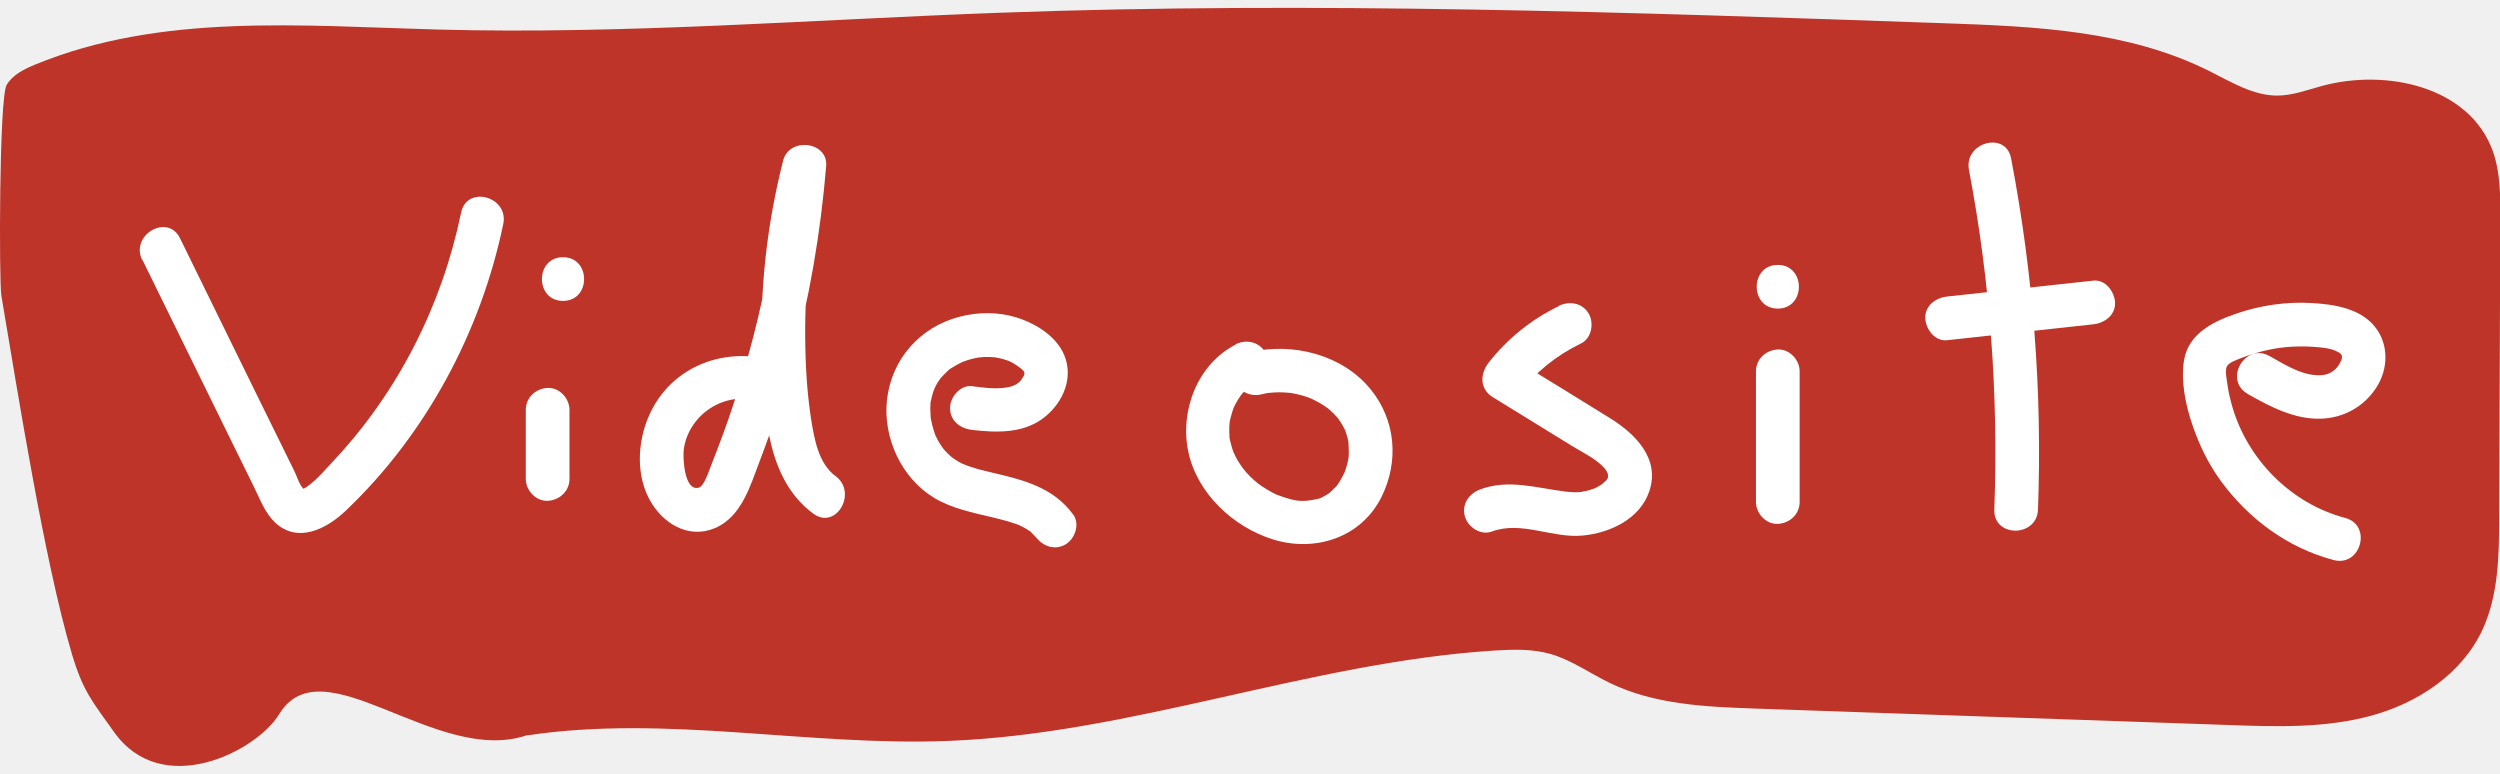
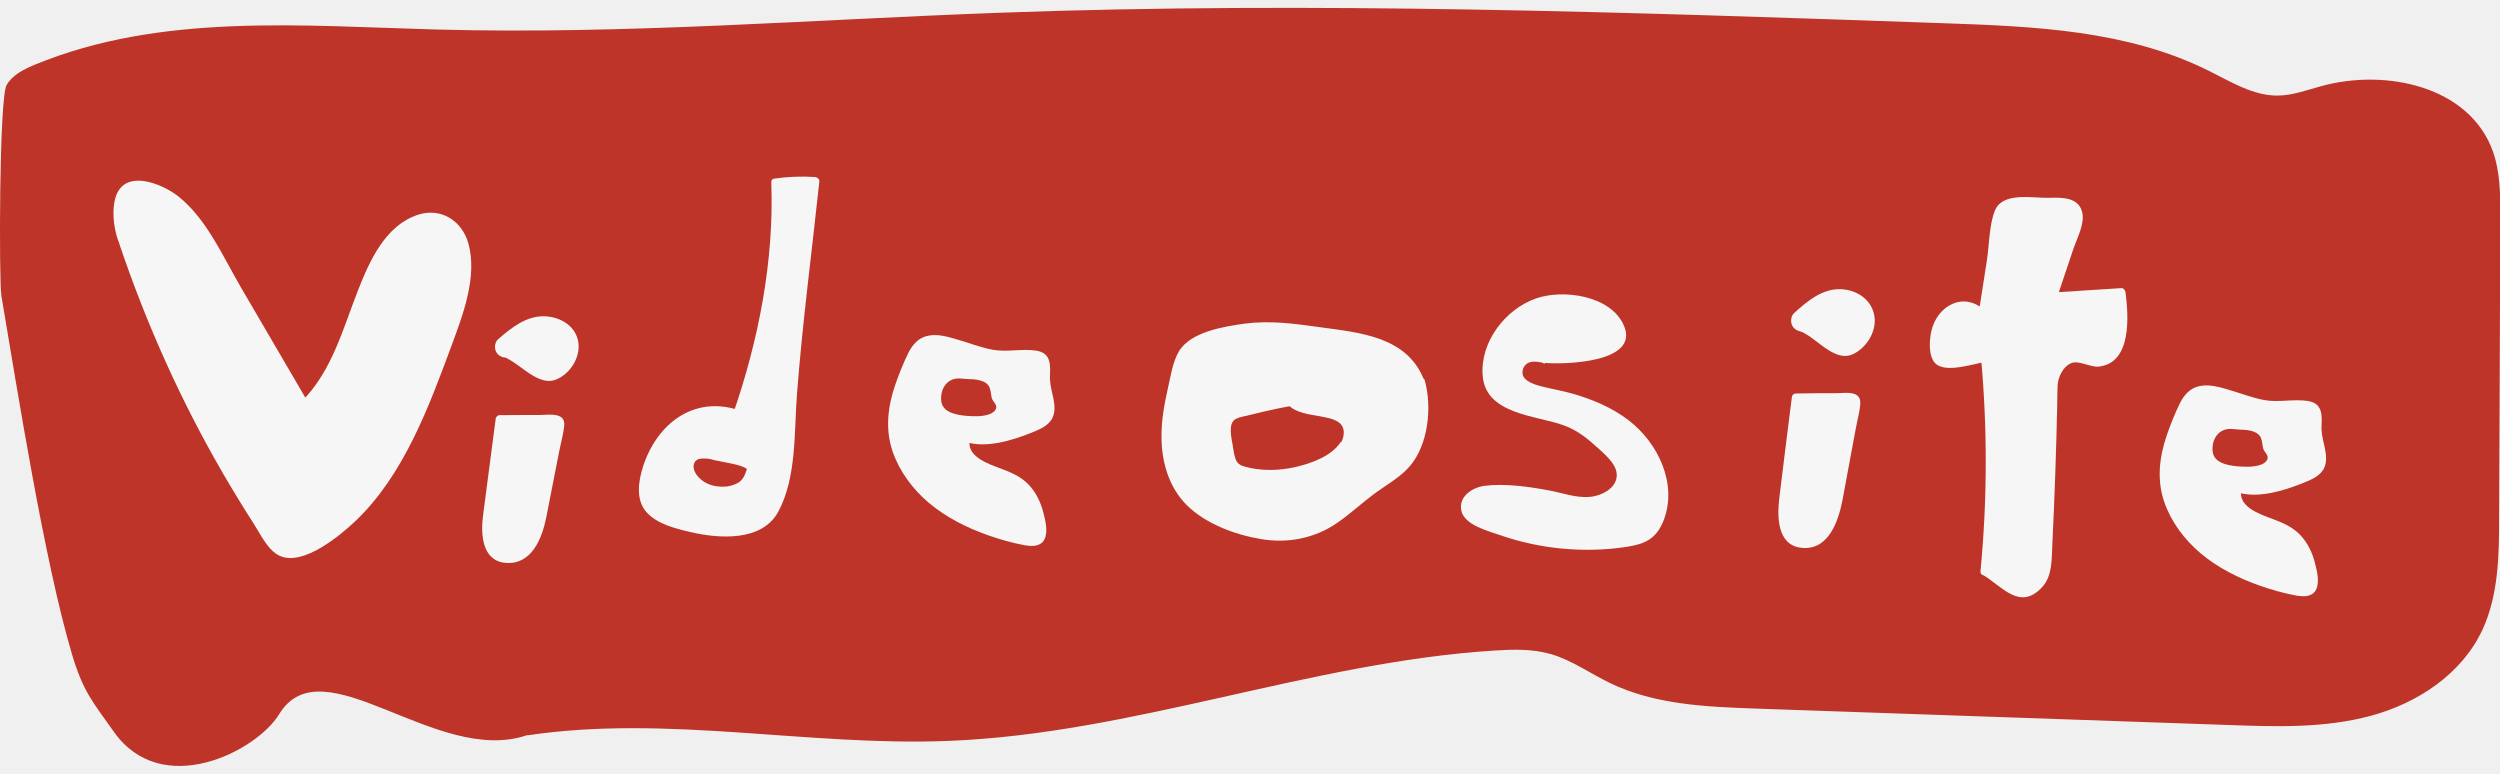
<svg xmlns="http://www.w3.org/2000/svg" id="Layer_2" data-name="Layer 2" viewBox="0 0 143.07 44.28">
  <defs>
    <style>
      .cls-1 {
        fill: none;
      }

      .cls-2 {
-         fill: #fff;
+         fill: #f6f6f6;
      }

      .cls-3 {
        fill: #be3428;
      }
    </style>
  </defs>
  <g id="Layer_1-2" data-name="Layer 1">
    <g>
      <path class="cls-3" d="m30.17,42.07c-5.19,1.79-11.71-5.3-14.2-1.19-1.28,2.1-6.7,4.91-9.46.99-1.2-1.7-1.75-2.27-2.4-4.46C2.53,32.07,1.01,22.42.08,16.93-.06,16.1-.05,5.58.38,4.86c.35-.59,1-.9,1.62-1.16C9.21.73,17.26,1.48,25.01,1.69c10.73.29,21.46-.57,32.19-.96,18.02-.66,36.05-.03,54.07.6,5.16.18,10.49.4,15.15,2.73,1.25.62,2.51,1.41,3.89,1.41.85,0,1.67-.3,2.49-.53,3.72-1.04,8.54-.01,9.87,3.74.42,1.2.42,2.51.42,3.79-.02,5.71-.05,11.42-.07,17.13,0,2.19-.04,4.46-.95,6.43-1.19,2.56-3.73,4.21-6.38,4.93-2.65.72-5.43.63-8.16.53-9.02-.31-18.04-.63-27.06-.94-2.84-.1-5.76-.22-8.33-1.46-1.14-.55-2.19-1.31-3.39-1.66-1.05-.3-2.16-.27-3.24-.2-10.54.67-20.69,4.76-31.23,5.17-8.03.32-16.12-1.51-24.08-.32" />
-       <path class="cls-2" d="m8.16,14.89c1.7,3.47,3.41,6.94,5.11,10.41l1.28,2.6c.34.69.63,1.48,1.2,2.01,1.3,1.21,2.95.35,4.02-.67,4.59-4.35,7.75-10.24,9.03-16.42.33-1.57-2.08-2.24-2.41-.66-1.1,5.32-3.61,10.29-7.34,14.25-.43.46-.86.98-1.37,1.36-.13.11-.27.19-.43.25.17.06.2.04.09-.08-.22-.23-.35-.69-.49-.97l-2.16-4.39c-1.46-2.98-2.93-5.97-4.39-8.95-.71-1.44-2.87-.18-2.16,1.26h0Z" />
-       <path class="cls-2" d="m30.09,23.45v3.96c0,.65.57,1.28,1.25,1.25s1.25-.55,1.25-1.25v-3.96c0-.65-.57-1.28-1.25-1.25s-1.25.55-1.25,1.25h0Z" />
-       <path class="cls-2" d="m32.22,17.22c1.61,0,1.61-2.5,0-2.5s-1.61,2.5,0,2.5h0Z" />
-       <path class="cls-2" d="m45.04,20.91c-3.06-1.31-6.65-.17-7.96,3.02-.59,1.44-.67,3.22.07,4.62s2.24,2.32,3.77,1.67,2.03-2.46,2.57-3.87c.69-1.8,1.29-3.63,1.8-5.49,1.02-3.71,1.67-7.51,1.99-11.35.12-1.42-2.11-1.68-2.46-.33-.93,3.66-1.36,7.45-1.21,11.22.12,3.09.21,7,2.94,9,1.3.95,2.55-1.22,1.26-2.16-.97-.71-1.21-2.13-1.39-3.24-.24-1.55-.33-3.13-.34-4.7-.03-3.2.36-6.36,1.15-9.46l-2.46-.33c-.44,5.23-1.59,10.4-3.39,15.33-.23.62-.46,1.24-.71,1.86-.11.26-.37,1.13-.69,1.21-.83.21-.91-1.74-.85-2.2.31-2.14,2.62-3.5,4.63-2.63.63.27,1.33.18,1.71-.45.31-.52.17-1.44-.45-1.71h0Z" />
-       <path class="cls-2" d="m55.6,24.6c1.37.16,2.88.22,4.05-.63,1.06-.77,1.74-2.11,1.34-3.41-.38-1.23-1.64-2.02-2.81-2.39-1.05-.33-2.22-.32-3.28-.04-2.26.59-3.88,2.43-4.14,4.75-.24,2.18.84,4.51,2.73,5.63,1.01.6,2.19.83,3.32,1.1.28.07.57.14.85.22.11.03.21.06.32.1.04.01.42.15.25.08.23.1.46.22.66.36.31.21-.13-.15.14.11.04.04.32.35.23.23.4.54,1.08.81,1.71.45.54-.31.85-1.16.45-1.71-1.15-1.57-2.87-1.99-4.67-2.41-.4-.09-.8-.19-1.19-.32s-.57-.2-.96-.46c-.18-.12-.42-.34-.65-.62.11.14-.05-.07-.07-.11-.05-.07-.09-.14-.14-.22-.05-.09-.11-.19-.15-.28-.11-.22.01.07-.08-.18-.11-.29-.23-.78-.25-.97,0,0-.02-.35-.02-.48,0-.09,0-.17.01-.26,0-.28-.03.07.02-.18.09-.42.16-.65.3-.91.04-.08.08-.15.13-.22-.02.03.22-.31.13-.19.04-.05.27-.28.38-.39.17-.16.07-.08.31-.23.16-.1.33-.2.51-.28.19-.09-.14.05.06-.03.1-.04.2-.07.31-.11.21-.06.42-.11.63-.15-.16.03.23-.02.31-.02.21,0,.43,0,.65.02-.19-.02.23.05.3.07.1.03.21.06.31.09.05.02.27.1.12.04.33.14.69.4.88.6-.07-.07.11.26.03.03v.13c.02-.12.01-.1-.02.05,0,.02-.1.21-.03.07,0,.01-.2.28-.12.2-.22.26-.47.39-.9.45-.63.1-1.31,0-1.94-.08-.67-.08-1.25.63-1.25,1.25,0,.74.58,1.17,1.25,1.25h0Z" />
-       <path class="cls-2" d="m70.73,19.71c-2.21,1.13-3.23,3.81-2.72,6.17s2.56,4.28,4.84,4.99c2.41.75,5.05-.1,6.21-2.43,1.01-2.03.82-4.39-.62-6.16-1.63-2-4.48-2.7-6.93-2.12-.66.16-1.05.9-.87,1.54.18.67.88,1.03,1.54.87.12-.03.24-.05.36-.08.04,0,.24-.03.03,0,.2-.02.41-.04.61-.04s.41.01.61.03c.25.02.09,0,.03,0,.14.02.28.05.42.08.18.04.36.09.53.15.12.04.23.08.34.13-.18-.08,0,0,.03.02.18.09.36.18.53.29.09.05.17.11.25.17.07.05.07.05-.01-.02.06.05.12.1.18.15.15.13.29.27.42.42.05.06.11.12.15.18-.13-.17.02.05.05.09.1.15.18.31.26.46.16.3-.05-.22.04.11.03.11.07.21.1.32.02.09.04.18.06.27.04.21-.01-.3,0,.05.01.18.02.37.02.55,0,.07-.01.15-.01.22,0,.35.03-.16,0,.05s-.08.4-.14.59c-.03.11-.07.21-.11.31.02-.05.1-.21,0,0-.08.16-.16.32-.26.48-.04.06-.08.12-.12.18-.18.28.16-.15-.07.09-.14.14-.27.28-.42.41s.24-.13-.05.03c-.06.03-.12.08-.18.11-.09.05-.19.1-.29.15.06-.03.21-.06,0,0-.47.11-.85.18-1.28.13-.23-.03-.46-.09-.68-.16-.19-.06-.46-.16-.54-.19-.18-.08-.35-.18-.52-.28-.11-.07-.22-.14-.33-.21-.03-.02-.31-.23-.17-.12-.34-.27-.66-.58-.92-.93.04.05.09.13-.04-.06-.06-.09-.12-.18-.18-.27s-.11-.19-.16-.28c0,0-.16-.35-.09-.17-.1-.24-.17-.49-.23-.75-.02-.08-.04-.17-.05-.25.03.23,0-.18,0-.23,0-.1,0-.21,0-.31,0-.01.04-.4,0-.17.04-.25.1-.49.18-.73.03-.08.05-.16.08-.24-.08.19.09-.17.11-.21.05-.09.1-.18.16-.27,0,0,.22-.31.09-.15.15-.19.33-.37.52-.52-.14.12.02-.01.04-.03.14-.09.28-.17.43-.25.6-.31.78-1.15.45-1.71-.36-.61-1.11-.76-1.71-.45h0Z" />
-       <path class="cls-2" d="m89.22,17.51c-1.57.76-2.97,1.88-4.04,3.26-.49.64-.5,1.5.25,1.96,1.51.93,3.02,1.86,4.53,2.79.6.37,1.32.7,1.81,1.22.16.16.22.3.28.5-.06-.2-.03.18,0-.05-.01.08-.04.15-.06.23.04-.1.04-.11,0-.03-.03.05-.06.1-.1.15.06-.08.06-.08,0-.02-.03.04-.32.27-.18.17-.11.08-.23.14-.34.2-.19.1.01.01-.21.09-.13.05-.27.09-.4.12,0,0-.41.07-.22.05-.32.04-.64.02-.96-.02-1.64-.2-3.26-.73-4.88-.12-.63.24-1.06.84-.87,1.54.17.61.9,1.11,1.54.87,1.69-.63,3.45.39,5.18.23,1.57-.14,3.29-.94,3.83-2.52.65-1.88-.8-3.31-2.26-4.21-1.81-1.13-3.62-2.23-5.44-3.35l.25,1.96c.96-1.24,2.13-2.19,3.54-2.87.61-.29.77-1.16.45-1.71-.36-.62-1.1-.74-1.71-.45h0Z" />
-       <path class="cls-2" d="m100.49,21.25v7.48c0,.65.57,1.28,1.25,1.25s1.25-.55,1.25-1.25v-7.48c0-.65-.57-1.28-1.25-1.25s-1.25.55-1.25,1.25h0Z" />
-       <path class="cls-2" d="m101.74,17.66c1.61,0,1.61-2.5,0-2.5s-1.61,2.5,0,2.5h0Z" />
-       <path class="cls-2" d="m112.68,9.73c1.22,6.4,1.69,12.92,1.45,19.43-.06,1.61,2.44,1.61,2.5,0,.25-6.74-.27-13.48-1.54-20.1-.3-1.58-2.71-.91-2.41.66h0Z" />
-       <path class="cls-2" d="m111.43,19.47c2.79-.3,5.57-.61,8.36-.91.65-.07,1.28-.52,1.25-1.25-.03-.62-.55-1.33-1.25-1.25-2.79.3-5.57.61-8.36.91-.65.07-1.28.52-1.25,1.25.03.62.55,1.33,1.25,1.25h0Z" />
-       <path class="cls-2" d="m128.62,22.54c1.28.73,2.71,1.48,4.23,1.42,1.28-.05,2.42-.68,3.13-1.76s.75-2.53-.11-3.55-2.33-1.24-3.61-1.31c-1.41-.08-2.87.13-4.2.58s-2.8,1.12-3.07,2.68c-.2,1.21.09,2.59.48,3.73s.9,2.19,1.59,3.15c1.6,2.2,3.84,3.87,6.49,4.57,1.56.41,2.22-2,.66-2.41-3.11-.82-5.63-3.37-6.49-6.47-.1-.36-.19-.74-.24-1.11-.03-.25-.16-.82-.05-1.07s.55-.38.78-.48c.49-.2,1.01-.35,1.52-.47.96-.22,1.96-.26,2.94-.17.33.03.69.07,1,.21s.36.22.36.39c0,.08-.14.39-.3.57-.22.24-.47.38-.78.42-1.07.13-2.17-.58-3.06-1.08-1.4-.8-2.66,1.36-1.26,2.16h0Z" />
-       <rect class="cls-1" width="143.05" height="44.28" />
+       <rect class="cls-1" x="0" width="143.05" height="44.28" />
+     </g>
+     <g>
+       <path class="cls-2" d="m88.42,20.52c1.33.12,2.72.06,3.86-.64.18-.11.36-.25.45-.44.23-.47-.13-1.02-.53-1.35-1.2-1.01-2.97-1.29-4.43-.7s-2.52,2.03-2.67,3.6c-.03.33-.02.67.09.98.11.29.31.55.55.75,1.17,1.02,2.94.9,4.33,1.59.76.38,1.37.98,1.97,1.58.29.3.6.62.69,1.02.18.82-.62,1.58-1.45,1.72s-1.66-.13-2.48-.3c-1.01-.21-2.05-.27-3.08-.31-.45-.02-.92-.03-1.31.17s-.68.7-.49,1.11c.12.26.4.41.66.53,2.77,1.29,5.94,1.69,8.94,1.13.24-.04.49-.1.7-.23.24-.15.42-.39.55-.64.93-1.69.29-3.91-1.07-5.28s-3.27-2.02-5.17-2.39c-.45-.09-.91-.17-1.27-.45s-.56-.82-.3-1.2c.3-.43.94-.37,1.45-.27" />
+       <path class="cls-2" d="m88.42,20.77c1.11.09,5.41,0,4.52-2.12-.73-1.74-3.48-2.12-5.04-1.57-1.76.62-3.2,2.49-3.05,4.41.16,2.22,3.04,2.28,4.61,2.84.67.24,1.23.63,1.76,1.11.45.41,1.26,1.03,1.3,1.68.06.83-.91,1.28-1.6,1.32-.77.05-1.54-.24-2.3-.38-1.14-.21-2.48-.4-3.64-.26-.7.08-1.53.61-1.35,1.43s1.54,1.16,2.23,1.4c1.16.4,2.37.66,3.59.77s2.46.08,3.67-.11c1.03-.16,1.66-.46,2.07-1.47.84-2.1-.29-4.47-1.99-5.77-.95-.73-2.08-1.2-3.23-1.53-.61-.17-1.23-.27-1.84-.43-.33-.09-.98-.3-1-.73-.02-.37.23-.63.57-.66.22-.02.44.03.65.07.31.06.45-.42.13-.48-.58-.11-1.36-.2-1.74.38-.33.51-.07,1.17.37,1.52.66.54,1.72.55,2.51.76.98.26,1.94.63,2.79,1.17,1.71,1.09,3.03,3.22,2.38,5.29-.19.61-.52,1.12-1.16,1.29-.57.15-1.2.2-1.79.24-1.18.08-2.37.02-3.53-.18s-2.31-.54-3.39-1.02c-.15-.07-.41-.14-.53-.26-.44-.47-.2-.97.39-1.13s1.25-.04,1.84,0c1.23.08,2.39.4,3.6.56.81.11,1.67,0,2.27-.61,1.38-1.39-.5-2.96-1.61-3.76-.75-.55-1.6-.79-2.49-1-.97-.23-2.23-.44-2.81-1.34-.7-1.07.09-2.72.85-3.54s1.87-1.32,3.03-1.29c.96.02,4.01.97,2.68,2.33-.41.42-1.4.56-1.95.62-.59.06-1.19.04-1.78-.01-.32-.03-.32.47,0,.5h0Z" />
+     </g>
+     <g>
+       <path class="cls-2" d="m102.79,22.76c-.24,1.96-.49,3.92-.73,5.87-.11.86-.11,1.92.64,2.34.6.34,1.4.02,1.82-.53s.56-1.25.69-1.93c.33-1.78.67-3.57,1-5.35.02-.12.04-.26-.04-.35-.07-.08-.19-.08-.3-.08-.82,0-2.26.01-3.08.02" />
+       <path class="cls-2" d="m102.54,22.76c-.24,1.9-.48,3.81-.71,5.71-.13,1.05-.15,2.73,1.26,2.88,1.57.17,2.13-1.56,2.36-2.77.17-.92.34-1.84.51-2.75.08-.45.17-.89.25-1.34s.22-.92.25-1.38c.05-.77-.82-.62-1.34-.61-.78,0-1.56,0-2.34.02-.32,0-.32.5,0,.5.53,0,1.07,0,1.6-.01.28,0,.57,0,.85,0,.19,0,.63-.09.73.11.05.1-.08.43-.1.55-.03.18-.07.37-.1.55-.07.37-.14.73-.21,1.1-.14.73-.27,1.47-.41,2.2-.21,1.1-.32,3.22-1.8,3.36s-1.06-2.06-.95-2.88c.22-1.74.43-3.48.65-5.22.04-.32-.46-.32-.5,0h0Z" />
+     </g>
+     <g>
+       <path class="cls-2" d="m103.12,18.36c.73.05,2.03,1.69,2.67,1.34s1.09-1.17.77-1.83c-.29-.61-1.11-.82-1.76-.63s-1.18.66-1.68,1.12" />
+       <path class="cls-2" d="m103.12,18.98c.1,0-.17-.05-.07,0,.02,0,.05.02.08.02.15.04-.13-.07.01,0,.12.07.24.14.36.21.25.17.49.36.74.55.49.36,1.13.79,1.75.53.78-.33,1.38-1.25,1.29-2.11-.11-.99-.96-1.58-1.91-1.63-1.07-.05-1.94.68-2.69,1.36-.24.22-.24.66,0,.88.26.24.63.24.88,0,.14-.13.28-.26.42-.38.03-.02.06-.05.09-.07,0,0,.14-.11.07-.06s.08-.06.07-.05c.05-.03.09-.07.14-.1.08-.05.16-.1.24-.14.03-.02.07-.04.1-.05.01,0,.18-.08.06-.03.08-.03.16-.06.23-.08.04,0,.07-.02.11-.03.13-.03-.13,0,.02,0,.08,0,.15,0,.23,0,.03,0,.06,0,.09,0,.15,0-.09-.03,0,0,.06.02.13.03.2.05.04.01.17.03.02,0,.04,0,.08.04.12.06.03.01.05.03.08.05.12.06-.05-.07,0,0,.03.04.13.09.14.14l-.04-.06s.03.05.05.07c.02.03.03.05.04.08-.06-.12-.02-.04,0,0,0,.02.01.04.02.07.01.07.01.06,0-.03.03.04,0,.15,0,.21.01.08.03-.14,0,0,0,.03-.01.06-.02.09-.01.04-.03.07-.04.11-.03.09.07-.13,0,0-.04.08-.09.15-.14.23-.05.08.1-.11,0,0-.02.02-.04.05-.07.07-.03.03-.21.18-.09.09-.06.05-.14.08-.2.13-.03.02-.14.04.08-.04-.11.04.04-.01.07,0-.01,0-.06,0-.07,0-.06,0-.03-.06.09.01-.03-.02-.1-.03-.14-.04-.15-.05.12.07-.02,0-.05-.03-.1-.05-.15-.08-.22-.13-.43-.29-.64-.44-.48-.36-.96-.77-1.59-.83-.33-.03-.64.31-.62.62.02.36.28.59.62.62h0Z" />
+     </g>
+     <g>
+       <path class="cls-2" d="m113.59,32.66c.41-4.06.42-8.17.03-12.23l-2.09.29c-.2.03-.43.05-.59-.11-.09-.1-.14-.24-.18-.39-.21-.87.05-1.91.66-2.43s1.52-.45,2.04.2c.29-1.86.58-3.72.87-5.58.03-.22.07-.45.21-.6.15-.17.36-.18.56-.19.87-.03,1.73-.06,2.6-.09.47-.02,1.08.08,1.21.64.06.28-.03.57-.12.84-.44,1.32-.89,2.64-1.33,3.96,1.31-.08,2.61-.17,3.92-.25.11.77.21,1.56.07,2.32s-.58,1.49-1.2,1.65c-.46.11-.92-.09-1.38-.18s-1.01,0-1.25.5c-.12.25-.13.56-.13.85-.06,3.32-.17,6.64-.34,9.95-.02.38-.04.77-.18,1.12-.26.66-.89.99-1.49.99s-1.36-1.01-1.92-1.27" />
+       <path class="cls-2" d="m113.84,32.66c.39-4.07.41-8.16.03-12.23-.02-.18-.15-.26-.32-.24-.82.11-2.59.65-2.61-.57s1.15-2.68,2.35-1.45c.12.12.39.08.42-.11.18-1.14.36-2.29.53-3.43.09-.56.12-1.17.27-1.72.1-.37.19-.83.6-1.03.26-.13.8-.03,1.08-.04.46-.02,1.21-.19,1.64-.05.31.1.76.71.77,1.03,0,.22-.17.53-.24.73-.38,1.12-.75,2.24-1.13,3.37-.05.15.08.33.24.32,1.31-.08,2.61-.17,3.92-.25l-.25-.25c.15,1.09.53,3.63-1.22,3.75-.69.05-1.24-.45-1.94-.11-1.14.54-.74,2.48-.76,3.45-.05,2.09-.12,4.18-.22,6.28-.04,1,.23,3.14-1.05,3.51-.92.27-1.53-.76-2.24-1.16-.28-.16-.53.27-.25.43,1.11.65,2.12,2.09,3.4.72.6-.64.55-1.61.59-2.42.07-1.37.12-2.74.17-4.11.05-1.3.08-2.6.11-3.9,0-.36.01-.72.02-1.08.01-.49.32-1.18.85-1.34.39-.12,1.05.26,1.49.22,1.93-.19,1.72-2.93,1.55-4.24-.02-.13-.1-.26-.25-.25-1.31.08-2.61.17-3.92.25l.24.32c.31-.92.62-1.85.93-2.77.2-.6.66-1.44.53-2.1-.19-.91-1.15-.89-1.89-.87-.94.03-2.66-.36-3.11.72-.34.81-.33,2.03-.47,2.9-.16,1-.31,2-.47,3.01l.42-.11c-1.19-1.22-2.8-.39-3.13,1.14-.11.5-.17,1.43.25,1.83.61.57,2.25-.02,2.92-.11l-.32-.24c.37,4.07.36,8.16-.03,12.23-.03.32.47.32.5,0h0Z" />
+     </g>
+     <g>
+       <path class="cls-2" d="m132.6,24.63c0-.32.1-.99-.1-1.25-.31-.41-2.49-.09-3.02-.24-.73-.21-1.46-.42-2.18-.63-.56-.16-1.21-.32-1.71-.04-.39.21-.58.62-.74,1-.52,1.19-1.04,2.42-1.03,3.7.02,1.73,1.04,3.37,2.49,4.5s3.28,1.8,5.14,2.18c.26.05.57.09.76-.08.15-.14.16-.35.15-.55-.05-1.07-.44-2.21-1.4-2.83-.6-.38-1.35-.53-1.98-.85-.64-.33-1.19-1-.94-1.62,1.01.4,3.41-.27,4.33-.82.92-.55.24-1.47.23-2.47Zm-3.16,2.21c-.35.13-.76.13-1.14.11-.69-.03-1.5-.18-1.8-.69-.11-.19-.13-.4-.13-.61.01-.37.12-.75.42-1.03.29-.28.8-.43,1.22-.29,2.03-.06,1.59,1.06,1.8,1.35.1.13.19.27.22.42.05.31-.24.61-.59.75Z" />
+       <g>
+         <path class="cls-2" d="m132.85,24.63c.02-.75.15-1.53-.76-1.68-.82-.13-1.67.09-2.48-.05-.68-.12-1.36-.39-2.02-.58-.58-.17-1.22-.37-1.82-.2-.48.14-.78.5-1,.92-.3.6-.55,1.24-.77,1.87-.43,1.25-.58,2.56-.14,3.83.4,1.14,1.15,2.14,2.07,2.92.99.83,2.16,1.42,3.38,1.85.68.24,1.38.44,2.09.57.4.07.9.1,1.13-.31.24-.44.06-1.13-.06-1.59-.15-.57-.41-1.11-.81-1.54-.43-.47-1.01-.72-1.6-.94-.7-.26-2.07-.71-1.77-1.72l-.31.17c1.17.42,2.73-.07,3.83-.51.46-.19,1-.4,1.21-.89.28-.66-.13-1.45-.16-2.12-.01-.32-.51-.32-.5,0,.02.55.29,1.13.25,1.68-.05.61-.84.83-1.32,1-.94.33-2.19.71-3.17.37-.13-.05-.27.05-.31.17-.24.79.32,1.49.98,1.86.96.55,2.12.62,2.78,1.62.26.39.41.85.49,1.31.03.16.13.56.07.73-.17.47-.84.19-1.17.11-1.15-.27-2.28-.66-3.31-1.24-1.91-1.06-3.63-2.96-3.56-5.28.04-1.24.56-2.49,1.09-3.59.32-.67.81-.9,1.55-.76.62.12,1.23.33,1.83.51.42.12.84.28,1.28.3.37.02.75,0,1.12-.01.34,0,.88-.09,1.2.06.38.18.21.8.21,1.16,0,.32.49.32.5,0Z" />
+         <path class="cls-2" d="m129.37,26.6c-.41.14-.86.12-1.29.09-.33-.03-.69-.08-.99-.23-.36-.18-.5-.46-.47-.86.02-.38.19-.74.52-.93.36-.21.71-.09,1.1-.08.27,0,.57.03.82.15.17.08.24.16.32.3.03.06,0,0,.02.06.01.03.02.07.03.1.02.07.03.13.04.2.02.13.03.27.1.39.08.13.23.27.2.44-.03.19-.25.32-.41.38-.3.12-.17.6.13.48.4-.16.82-.5.77-.99-.02-.23-.15-.39-.27-.58-.02-.03.02.05,0,.01,0-.01,0-.03-.01-.04,0-.03-.01-.07-.02-.1-.07-.42-.17-.78-.54-1.03-.28-.19-.64-.25-.97-.27-.12,0-.24,0-.37-.01s-.24-.04-.36-.05c-.24-.02-.48.04-.69.13-.87.37-1.29,1.73-.59,2.45.33.34.84.47,1.29.54.57.08,1.2.13,1.75-.07.3-.1.17-.59-.13-.48Z" />
+       </g>
+     </g>
+     <g>
+       <path class="cls-2" d="m59.83,21.75c0-.32.1-.99-.1-1.25-.31-.41-2.49-.09-3.02-.24-.73-.21-1.46-.42-2.18-.63-.56-.16-1.21-.32-1.71-.04-.39.21-.58.62-.74,1-.52,1.19-1.04,2.42-1.03,3.7.02,1.73,1.04,3.37,2.49,4.5,1.45,1.13,3.28,1.8,5.14,2.18.26.05.57.09.76-.08.15-.14.16-.35.15-.55-.05-1.07-.44-2.21-1.4-2.83-.6-.38-1.35-.53-1.98-.85-.64-.33-1.19-1-.94-1.62,1.01.4,3.41-.27,4.33-.82.92-.55.24-1.47.23-2.47Zm-3.16,2.21c-.35.13-.76.13-1.14.11-.69-.03-1.5-.18-1.8-.69-.11-.19-.13-.4-.13-.61.01-.37.12-.75.42-1.03.29-.28.8-.43,1.22-.29,2.03-.06,1.59,1.06,1.8,1.35.1.13.19.27.22.42.05.31-.24.61-.59.75Z" />
+       <g>
+         <path class="cls-2" d="m60.08,21.75c.02-.75.15-1.53-.76-1.68-.82-.13-1.67.09-2.48-.05-.68-.12-1.36-.39-2.02-.58-.58-.17-1.22-.37-1.82-.2-.48.14-.78.5-1,.92-.3.6-.55,1.24-.77,1.87-.43,1.25-.58,2.56-.14,3.83.4,1.14,1.15,2.14,2.07,2.92.99.83,2.16,1.42,3.38,1.85.68.24,1.38.44,2.09.57.4.07.9.1,1.13-.31.24-.44.06-1.13-.06-1.59-.15-.57-.41-1.11-.81-1.54-.43-.47-1.01-.72-1.6-.94-.7-.26-2.07-.71-1.77-1.72l-.31.17c1.17.42,2.73-.07,3.83-.51.46-.19,1-.4,1.21-.89.28-.66-.13-1.45-.16-2.12-.01-.32-.51-.32-.5,0,.02.55.29,1.13.25,1.68-.05.61-.84.83-1.32,1-.94.33-2.19.71-3.17.37-.13-.05-.27.05-.31.17-.24.79.32,1.49.98,1.86.96.55,2.12.62,2.78,1.62.26.39.41.85.49,1.31.03.16.13.56.07.73-.17.47-.84.19-1.17.11-1.15-.27-2.28-.66-3.31-1.24-1.91-1.06-3.63-2.96-3.56-5.28.04-1.24.56-2.49,1.09-3.59.32-.67.81-.9,1.55-.76.62.12,1.23.33,1.83.51.42.12.84.28,1.28.3.37.02.75,0,1.12-.01.34,0,.88-.09,1.2.06.38.18.21.8.21,1.16,0,.32.49.32.5,0Z" />
+         <path class="cls-2" d="m56.61,23.71c-.41.14-.86.12-1.29.09-.33-.03-.69-.08-.99-.23-.36-.18-.5-.46-.47-.86.02-.38.19-.74.52-.93.36-.21.71-.09,1.1-.08.27,0,.57.03.82.15.17.08.24.16.32.3.03.06,0,0,.02.06.01.03.02.07.03.1.02.07.03.13.04.2.02.13.03.27.1.39.08.13.23.27.2.44-.03.19-.25.32-.41.38-.3.12-.17.6.13.48.4-.16.82-.5.77-.99-.02-.23-.15-.39-.27-.58-.02-.03.02.05,0,.01,0-.01,0-.03-.01-.04,0-.03-.01-.07-.02-.1-.07-.42-.17-.78-.54-1.03-.28-.19-.64-.25-.97-.27-.12,0-.24,0-.37-.01s-.24-.04-.36-.05c-.24-.02-.48.04-.69.13-.87.37-1.29,1.73-.59,2.45.33.34.84.47,1.29.54.57.08,1.2.13,1.75-.07.3-.1.17-.59-.13-.48Z" />
+       </g>
+     </g>
+     <g>
+       <path class="cls-2" d="m28.61,24.02l-.73,5.59c-.11.81-.11,1.83.64,2.23.6.32,1.4.02,1.82-.5s.56-1.19.69-1.84c.33-1.7.67-3.4,1-5.09.02-.11.04-.25-.04-.33-.07-.07-.19-.08-.3-.08-.82,0-2.26.01-3.08.02" />
+       <path class="cls-2" d="m28.36,24.02c-.24,1.84-.48,3.68-.72,5.51-.13,1.03-.06,2.56,1.28,2.68,1.5.14,2.1-1.4,2.34-2.59.17-.87.34-1.74.51-2.61.08-.42.17-.85.25-1.27.09-.45.23-.93.27-1.39.07-.79-.91-.6-1.43-.6-.75,0-1.5,0-2.25.01-.32,0-.32.5,0,.5.53,0,1.07,0,1.6-.01.27,0,.55,0,.82,0,.16,0,.67-.09.76.08.04.08-.09.44-.1.52-.03.17-.07.35-.1.52-.07.35-.14.7-.21,1.05-.14.72-.28,1.45-.43,2.17-.21,1.08-.34,2.93-1.75,3.1s-1.12-1.74-1.01-2.57l.67-5.13c.04-.32-.46-.32-.5,0h0Z" />
+     </g>
+     <g>
+       <path class="cls-2" d="m28.94,19.83c.73.05,2.03,1.61,2.67,1.28s1.09-1.11.77-1.74c-.29-.58-1.11-.78-1.76-.6s-1.18.63-1.68,1.06" />
+       <path class="cls-2" d="m28.94,20.46c.11,0-.17-.05-.06,0,.03,0,.05.01.08.02.02,0,.04.01.06.02.11.03-.14-.07-.03-.01.12.07.25.14.37.22.25.16.49.35.73.52.47.33,1.08.72,1.68.51.83-.3,1.45-1.26,1.33-2.13-.13-.95-1.02-1.47-1.91-1.51-1.06-.04-1.92.65-2.68,1.31-.25.22-.24.67,0,.88.26.24.62.23.88,0,.14-.12.27-.24.41-.35.02-.02.12-.1.03-.03.03-.02.06-.05.09-.07.08-.06.17-.12.26-.18.07-.05.15-.09.22-.13.04-.02.09-.04.13-.06.09-.05-.13.04.03-.01.08-.03.16-.06.24-.08.04,0,.08-.02.11-.03.13-.03-.12,0,.02,0,.07,0,.14,0,.21,0,.04,0,.08,0,.12,0,.1,0-.01.02-.03,0,0,.02.2.05.23.05.02,0,.08.02.09.03-.07-.03-.09-.04-.04-.02.02,0,.04.02.06.03.03.01.05.03.08.04l.04.02c.06.04.05.03-.02-.02.05.01.09.09.13.12.09.09-.02-.07,0,0,0,.03.06.07.06.1,0-.03-.03-.11,0-.02,0,.01.05.12.03.13v-.08s0,.06,0,.09c0,.01,0,.09,0,.09,0,0,.03-.13,0-.03,0,.04-.02.07-.03.11,0,.03-.02.08-.04.11.07-.08.03-.06,0-.02-.04.08-.09.15-.14.22-.05.08.1-.11,0,0-.02.02-.04.05-.07.07-.03.03-.06.06-.09.08-.03.03-.12.08,0,0-.06.04-.12.08-.18.11-.09.06.16-.06.06-.02-.09.03-.03-.04.07,0-.02,0-.19-.01-.05,0,.13.01-.02-.01-.06-.02-.02,0-.05-.02-.07-.03-.08-.02.15.08.04.02-.05-.03-.1-.05-.15-.08-.22-.12-.42-.27-.62-.41-.49-.35-.98-.75-1.6-.8-.33-.03-.64.31-.62.62.02.36.28.6.62.62h0Z" />
+     </g>
+     <g>
+       <path class="cls-2" d="m44.39,10.46c.18,4.3-.76,9.18-2.18,13.25-1.12-.42-2.43-.26-3.42.41-.36.24-.67.54-.91.9-.83,1.27-1.71,3.54-.44,4.36,1.64,1.06,5.56,1.69,6.69.09s1.07-5.55,1.27-7.5c.41-3.86.82-7.73,1.23-11.59-.75-.06-1.51-.03-2.25.08Zm-1.42,16.5c-.09.26-.19.53-.39.72-.12.12-.27.2-.42.26-.83.34-1.89.15-2.45-.55-.13-.17-.24-.36-.27-.57-.03-.21.02-.44.17-.6.26-.27.69-.24,1.06-.19.43.17,1.96.3,2.25.66.03.04.07.09.07.14,0,.04-.01.09-.02.13Z" />
+       <g>
+         <path class="cls-2" d="m44.14,10.46c.16,4.48-.72,8.96-2.17,13.18l.31-.17c-2.61-.85-4.7.81-5.48,3.23-.26.81-.43,1.87.17,2.58s1.73.98,2.55,1.17c1.63.38,4.09.56,5.02-1.17,1.06-1.96.9-4.57,1.07-6.73.31-4.06.85-8.12,1.28-12.17.01-.14-.13-.24-.25-.25-.78-.05-1.54-.02-2.32.09-.32.04-.18.53.13.48.73-.1,1.45-.12,2.19-.07l-.25-.25c-.38,3.61-.77,7.23-1.15,10.84-.25,2.39-.06,5.03-.91,7.31-.9,2.42-4.42,1.81-6.27.9-1.45-.71-1.01-2.28-.42-3.47.87-1.76,2.58-2.64,4.51-2.01.13.04.27-.05.31-.17,1.46-4.26,2.35-8.8,2.19-13.31-.01-.32-.51-.32-.5,0Z" />
+         <path class="cls-2" d="m42.73,26.89c-.1.29-.21.58-.49.74-.23.13-.51.21-.78.22-.54.03-1.1-.13-1.47-.53-.19-.2-.37-.5-.27-.79s.4-.3.65-.29c.2,0,.36.06.55.1.21.05.43.08.64.13.26.05.52.1.78.18.09.03.18.06.26.1.07.04.16.06.13.14-.09.31.39.44.48.13.21-.68-.77-.87-1.23-.97-.28-.06-.57-.11-.85-.17s-.52-.13-.8-.14c-.38-.01-.79.09-1,.43s-.17.8.03,1.15c.37.66,1.13,1.01,1.87,1.03.41.01.84-.08,1.21-.27.43-.22.62-.62.77-1.06.11-.3-.38-.44-.48-.13Z" />
+       </g>
+     </g>
+     <g>
+       <path class="cls-2" d="m7.06,13.87c2.01,5.99,4.81,11.71,8.32,16.96.24.36.53.75.96.83.25.05.51-.03.75-.11,4.06-1.4,6.1-5.81,7.71-9.79.74-1.83,1.48-3.67,1.81-5.62.22-1.29.1-2.89-1.05-3.52-1.36-.74-2.98.49-3.78,1.82-1.69,2.81-1.99,6.46-4.36,8.72-1.74-2.97-3.47-5.94-5.21-8.9-.8-1.37-1.7-2.82-3.16-3.42-.59-.24-1.3-.32-1.86-.01s-.45,2.48-.13,3.04" />
+       <path class="cls-2" d="m6.82,13.93c1.54,4.57,3.52,8.99,5.94,13.16.57.98,1.16,1.95,1.78,2.91.38.59.8,1.52,1.49,1.82,1.34.58,3.45-1.18,4.34-2.03,2.74-2.62,4.17-6.5,5.46-9.98.65-1.75,1.5-3.97.98-5.86-.36-1.31-1.56-2.09-2.89-1.66-1.87.61-2.77,2.64-3.43,4.32-.88,2.24-1.49,4.63-3.24,6.38l.39.05c-1.28-2.2-2.57-4.39-3.85-6.59-1.03-1.76-1.97-3.95-3.62-5.24-.78-.6-2.62-1.43-3.36-.34-.52.76-.32,2.33.04,3.11.14.29.57.04.43-.25-.22-.48-.24-1.09-.23-1.6.02-.78.16-1.28,1.06-1.26,1.77.04,2.93,1.9,3.73,3.24,1.82,3.04,3.58,6.12,5.37,9.18.08.14.28.16.39.05,2.26-2.26,2.66-5.51,4.1-8.24.43-.81.97-1.57,1.76-2.05,1.09-.67,2.4-.39,2.82.9.57,1.75-.28,3.9-.87,5.53-1.14,3.14-2.43,6.53-4.62,9.11-.96,1.13-2.77,2.91-4.35,2.59-.74-.15-.87-.51-1.27-1.13-.28-.42-.55-.85-.81-1.28-.53-.86-1.05-1.73-1.55-2.61-2.23-3.94-4.06-8.09-5.51-12.39-.1-.3-.59-.17-.48.13h0Z" />
+     </g>
+     <g>
+       <path class="cls-2" d="m81.28,21.87c-.32-.98-1.16-1.72-2.09-2.17s-3.84-.72-4.86-.9c-1.87-.3-3.83-.07-5.58.64-.33.13-.66.29-.9.56-.28.31-.39.74-.5,1.15-.32,1.27-.65,2.55-.64,3.86,0,1.31.37,2.66,1.26,3.62.61.65,1.42,1.07,2.24,1.41,1.52.61,3.24.96,4.78.42,1.42-.5,2.49-1.67,3.72-2.55.64-.46,1.35-.85,1.84-1.47.59-.74.78-1.72.86-2.67.05-.64.06-1.29-.14-1.9Zm-4.33,3.55c-.22.37-.59.64-.96.86-1.42.82-3.15,1.07-4.74.69-.22-.05-.45-.12-.6-.29-.13-.14-.19-.34-.23-.53-.12-.5-.19-1.02-.22-1.54-.01-.22-.01-.45.11-.63.14-.21.41-.29.66-.36.96-.25,1.93-.47,2.91-.65.63.7,2.6.44,3.12,1.22.24.36.18.86-.04,1.24Z" />
+       <g>
+         <path class="cls-2" d="m81.52,21.81c-.95-2.56-3.69-2.77-6.02-3.09-1.43-.2-2.81-.39-4.26-.2-1.18.16-3.12.47-3.78,1.6-.35.6-.46,1.38-.61,2.04-.21.93-.39,1.88-.38,2.84,0,1.4.41,2.86,1.42,3.88,1.08,1.09,2.78,1.72,4.27,1.97s3.02-.01,4.34-.91c.76-.52,1.43-1.15,2.17-1.7.68-.5,1.45-.91,2.01-1.56,1.06-1.23,1.28-3.38.86-4.9-.09-.31-.57-.18-.48.13.38,1.38.19,3.4-.81,4.5-.44.48-1.01.81-1.54,1.18s-.98.75-1.47,1.15c-1.19.96-2.4,1.73-3.98,1.7-1.4-.02-2.9-.52-4.1-1.24-2.88-1.73-2.26-5.28-1.54-8.02.23-.87.62-1.31,1.46-1.63.64-.24,1.32-.42,1.99-.53,1.3-.21,2.55-.1,3.84.08,2.2.31,5.22.32,6.15,2.8.11.3.59.17.48-.13Z" />
+         <path class="cls-2" d="m76.73,25.29c-.52.81-1.67,1.22-2.56,1.43-.95.22-2.01.25-2.95-.02-.25-.07-.42-.18-.51-.43-.09-.24-.12-.51-.16-.76-.07-.42-.3-1.3.18-1.54.22-.11.51-.15.75-.21.27-.07.55-.13.82-.2.55-.13,1.1-.24,1.65-.34l-.24-.06c.47.49,1.24.55,1.87.67.33.07.7.12.99.31.42.26.4.78.18,1.18-.16.28.28.53.43.25.28-.5.35-1.18-.07-1.63-.3-.33-.78-.45-1.2-.54-.49-.11-1.01-.15-1.48-.34-.19-.08-.35-.29-.54-.31-.14-.02-.31.05-.45.08-.25.05-.51.1-.76.16-.38.08-.76.17-1.14.26s-.77.15-1.1.33c-.64.35-.49,1.16-.41,1.77.09.65.14,1.48.82,1.78.61.26,1.39.31,2.05.29.82-.02,1.64-.18,2.4-.49.72-.29,1.45-.68,1.88-1.34.18-.27-.26-.52-.43-.25Z" />
+       </g>
    </g>
  </g>
</svg>
